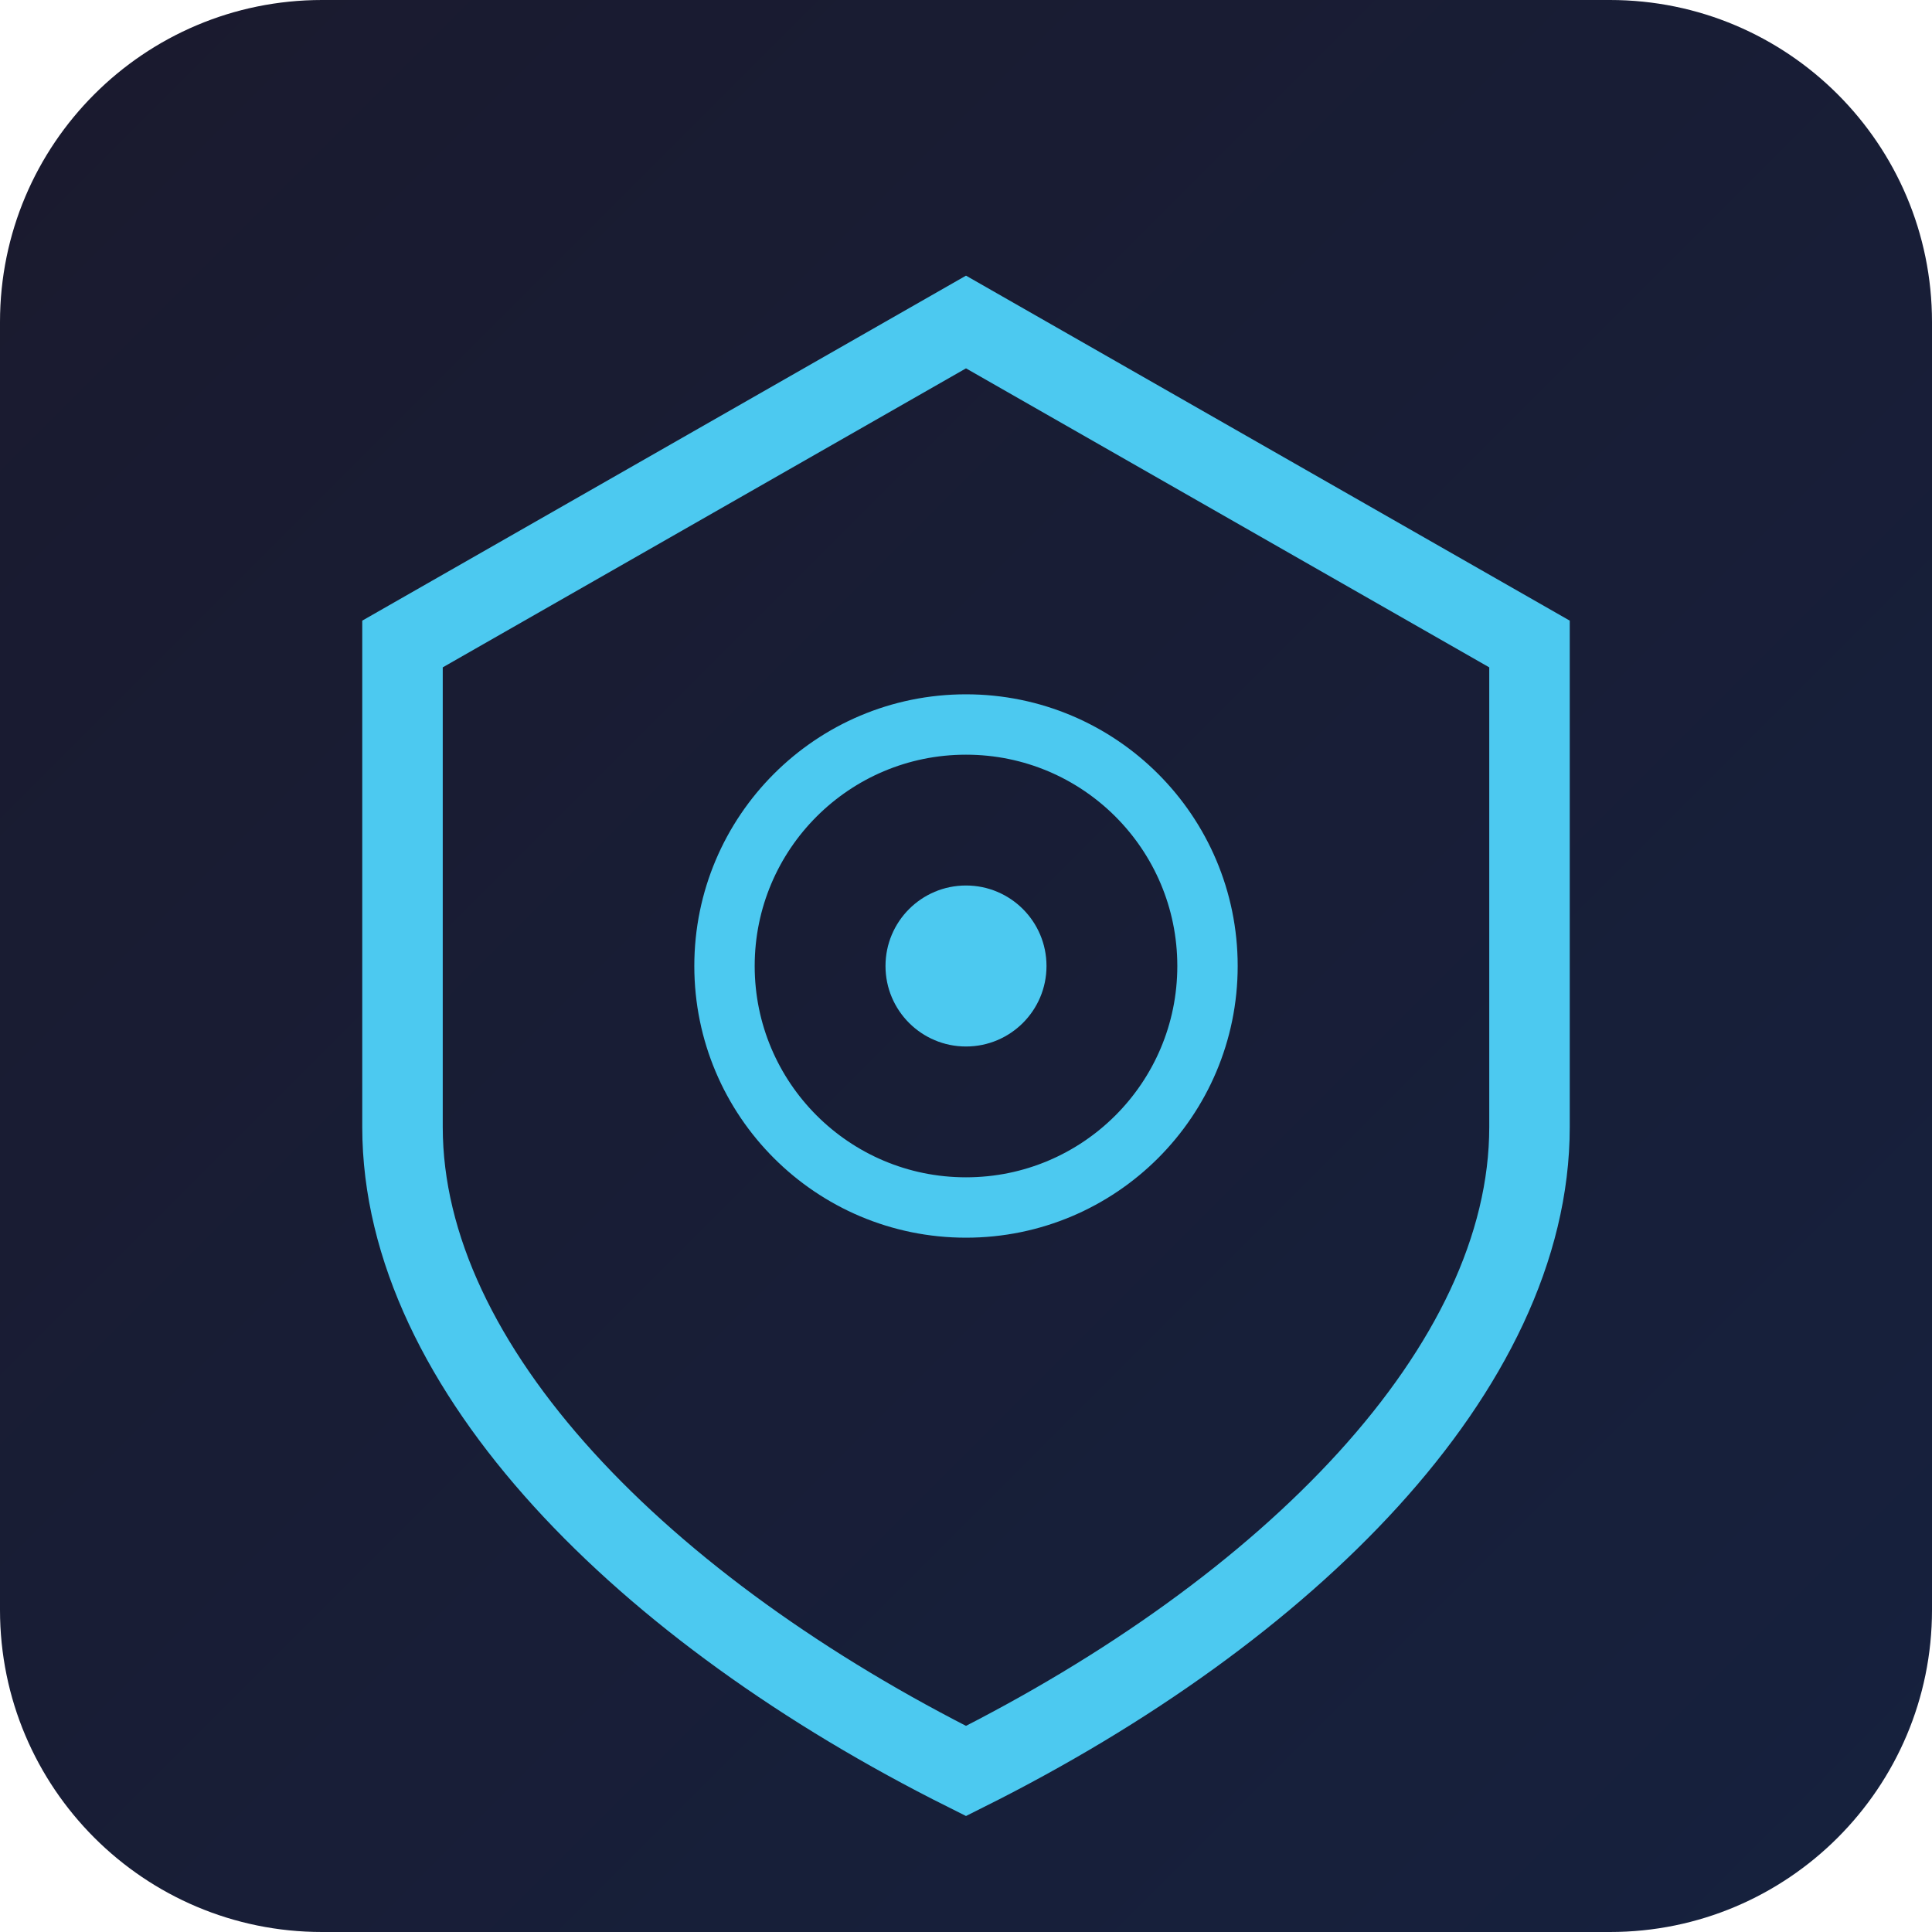
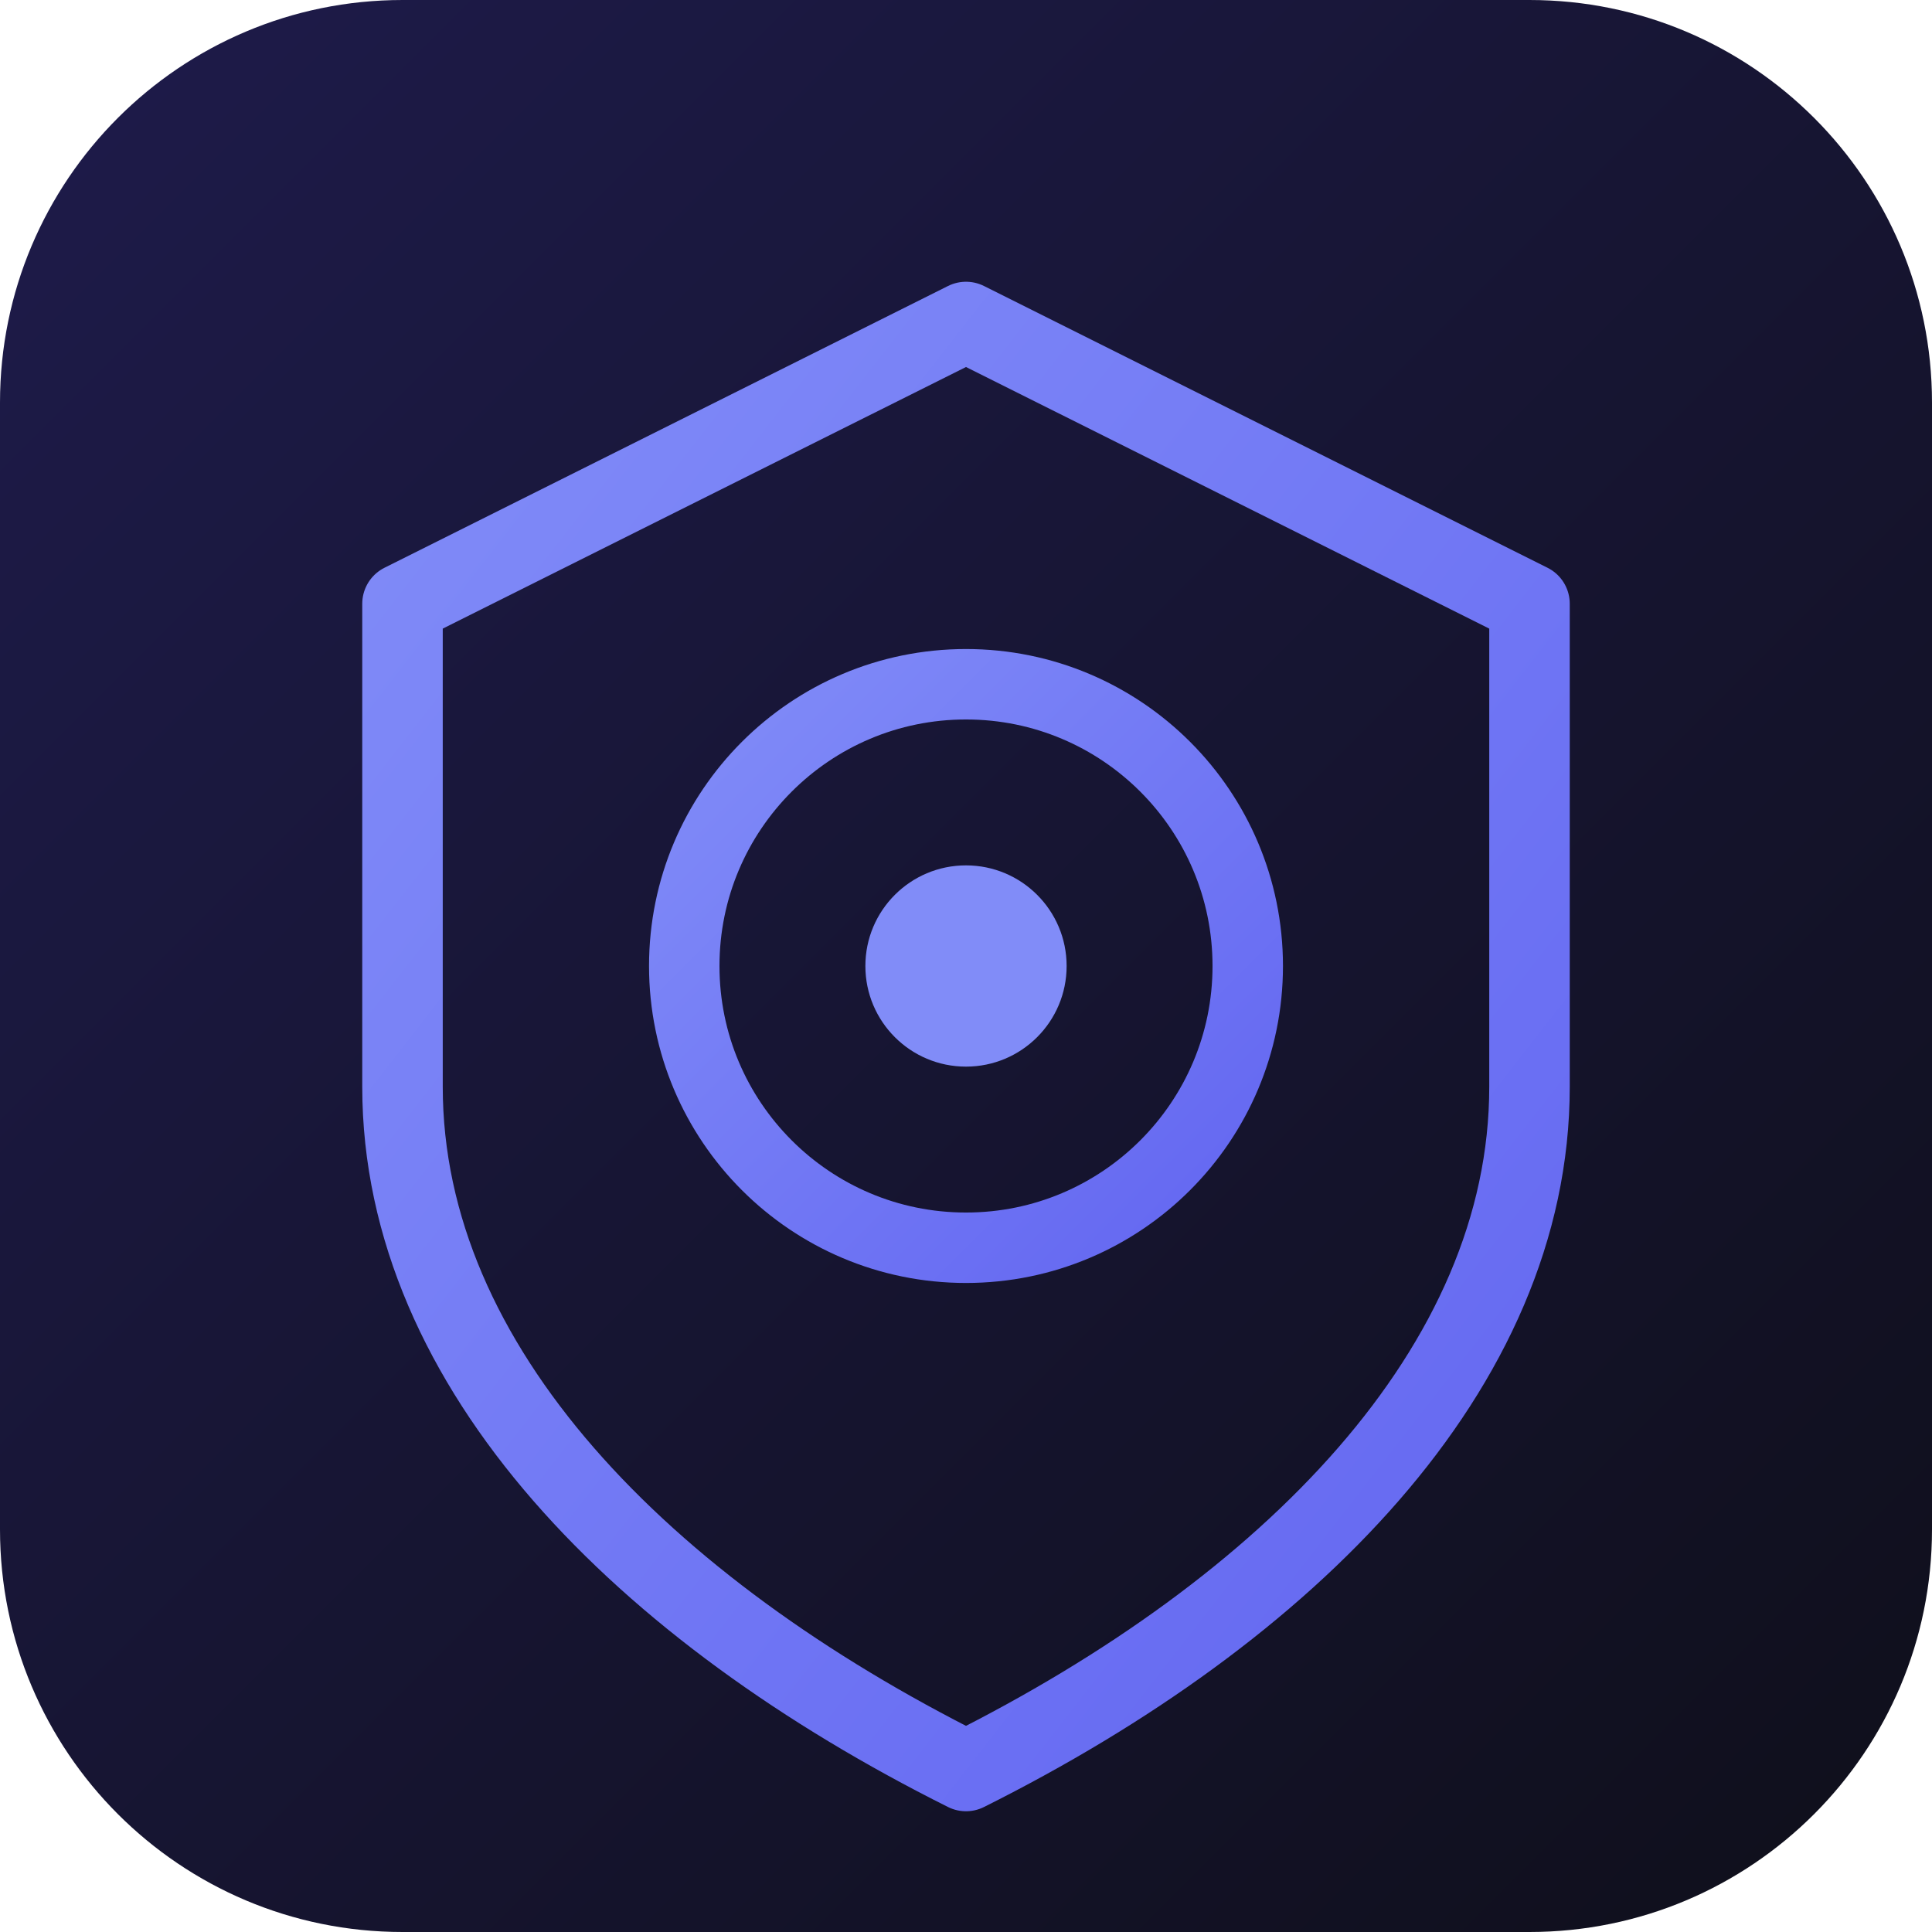
<svg xmlns="http://www.w3.org/2000/svg" viewBox="0 0 96 96" width="96" height="96">
  <defs>
-     <linearGradient id="bg" x1="0%" y1="0%" x2="100%" y2="100%">
-       <stop offset="0%" style="stop-color:#1a1a2e" />
-       <stop offset="100%" style="stop-color:#16213e" />
+     <linearGradient id="bg96" x1="0%" y1="0%" x2="100%" y2="100%">
+       <stop offset="0%" style="stop-color:#1e1b4b" />
+       <stop offset="100%" style="stop-color:#0f0f1a" />
+     </linearGradient>
+     <linearGradient id="accent96" x1="0%" y1="0%" x2="100%" y2="100%">
+       <stop offset="0%" style="stop-color:#818cf8" />
+       <stop offset="100%" style="stop-color:#6366f1" />
    </linearGradient>
  </defs>
-   <rect width="96" height="96" rx="16" fill="url(#bg)" />
-   <path d="M48 16 L76 32 L76 56 C76 68 64 80 48 88 C32 80 20 68 20 56 L20 32 Z" fill="none" stroke="#4cc9f0" stroke-width="4" />
-   <circle cx="48" cy="48" r="12" fill="none" stroke="#4cc9f0" stroke-width="3" />
-   <circle cx="48" cy="48" r="4" fill="#4cc9f0" />
+   <rect width="96" height="96" rx="20" fill="url(#bg96)" />
+   <path d="M48 16 L76 30 V54 C76 68 64 80 48 88 C32 80 20 68 20 54 V30 L48 16Z" fill="none" stroke="url(#accent96)" stroke-width="4" stroke-linejoin="round" />
+   <circle cx="48" cy="48" r="14" fill="none" stroke="url(#accent96)" stroke-width="3.5" />
+   <circle cx="48" cy="48" r="5" fill="#818cf8" />
</svg>
